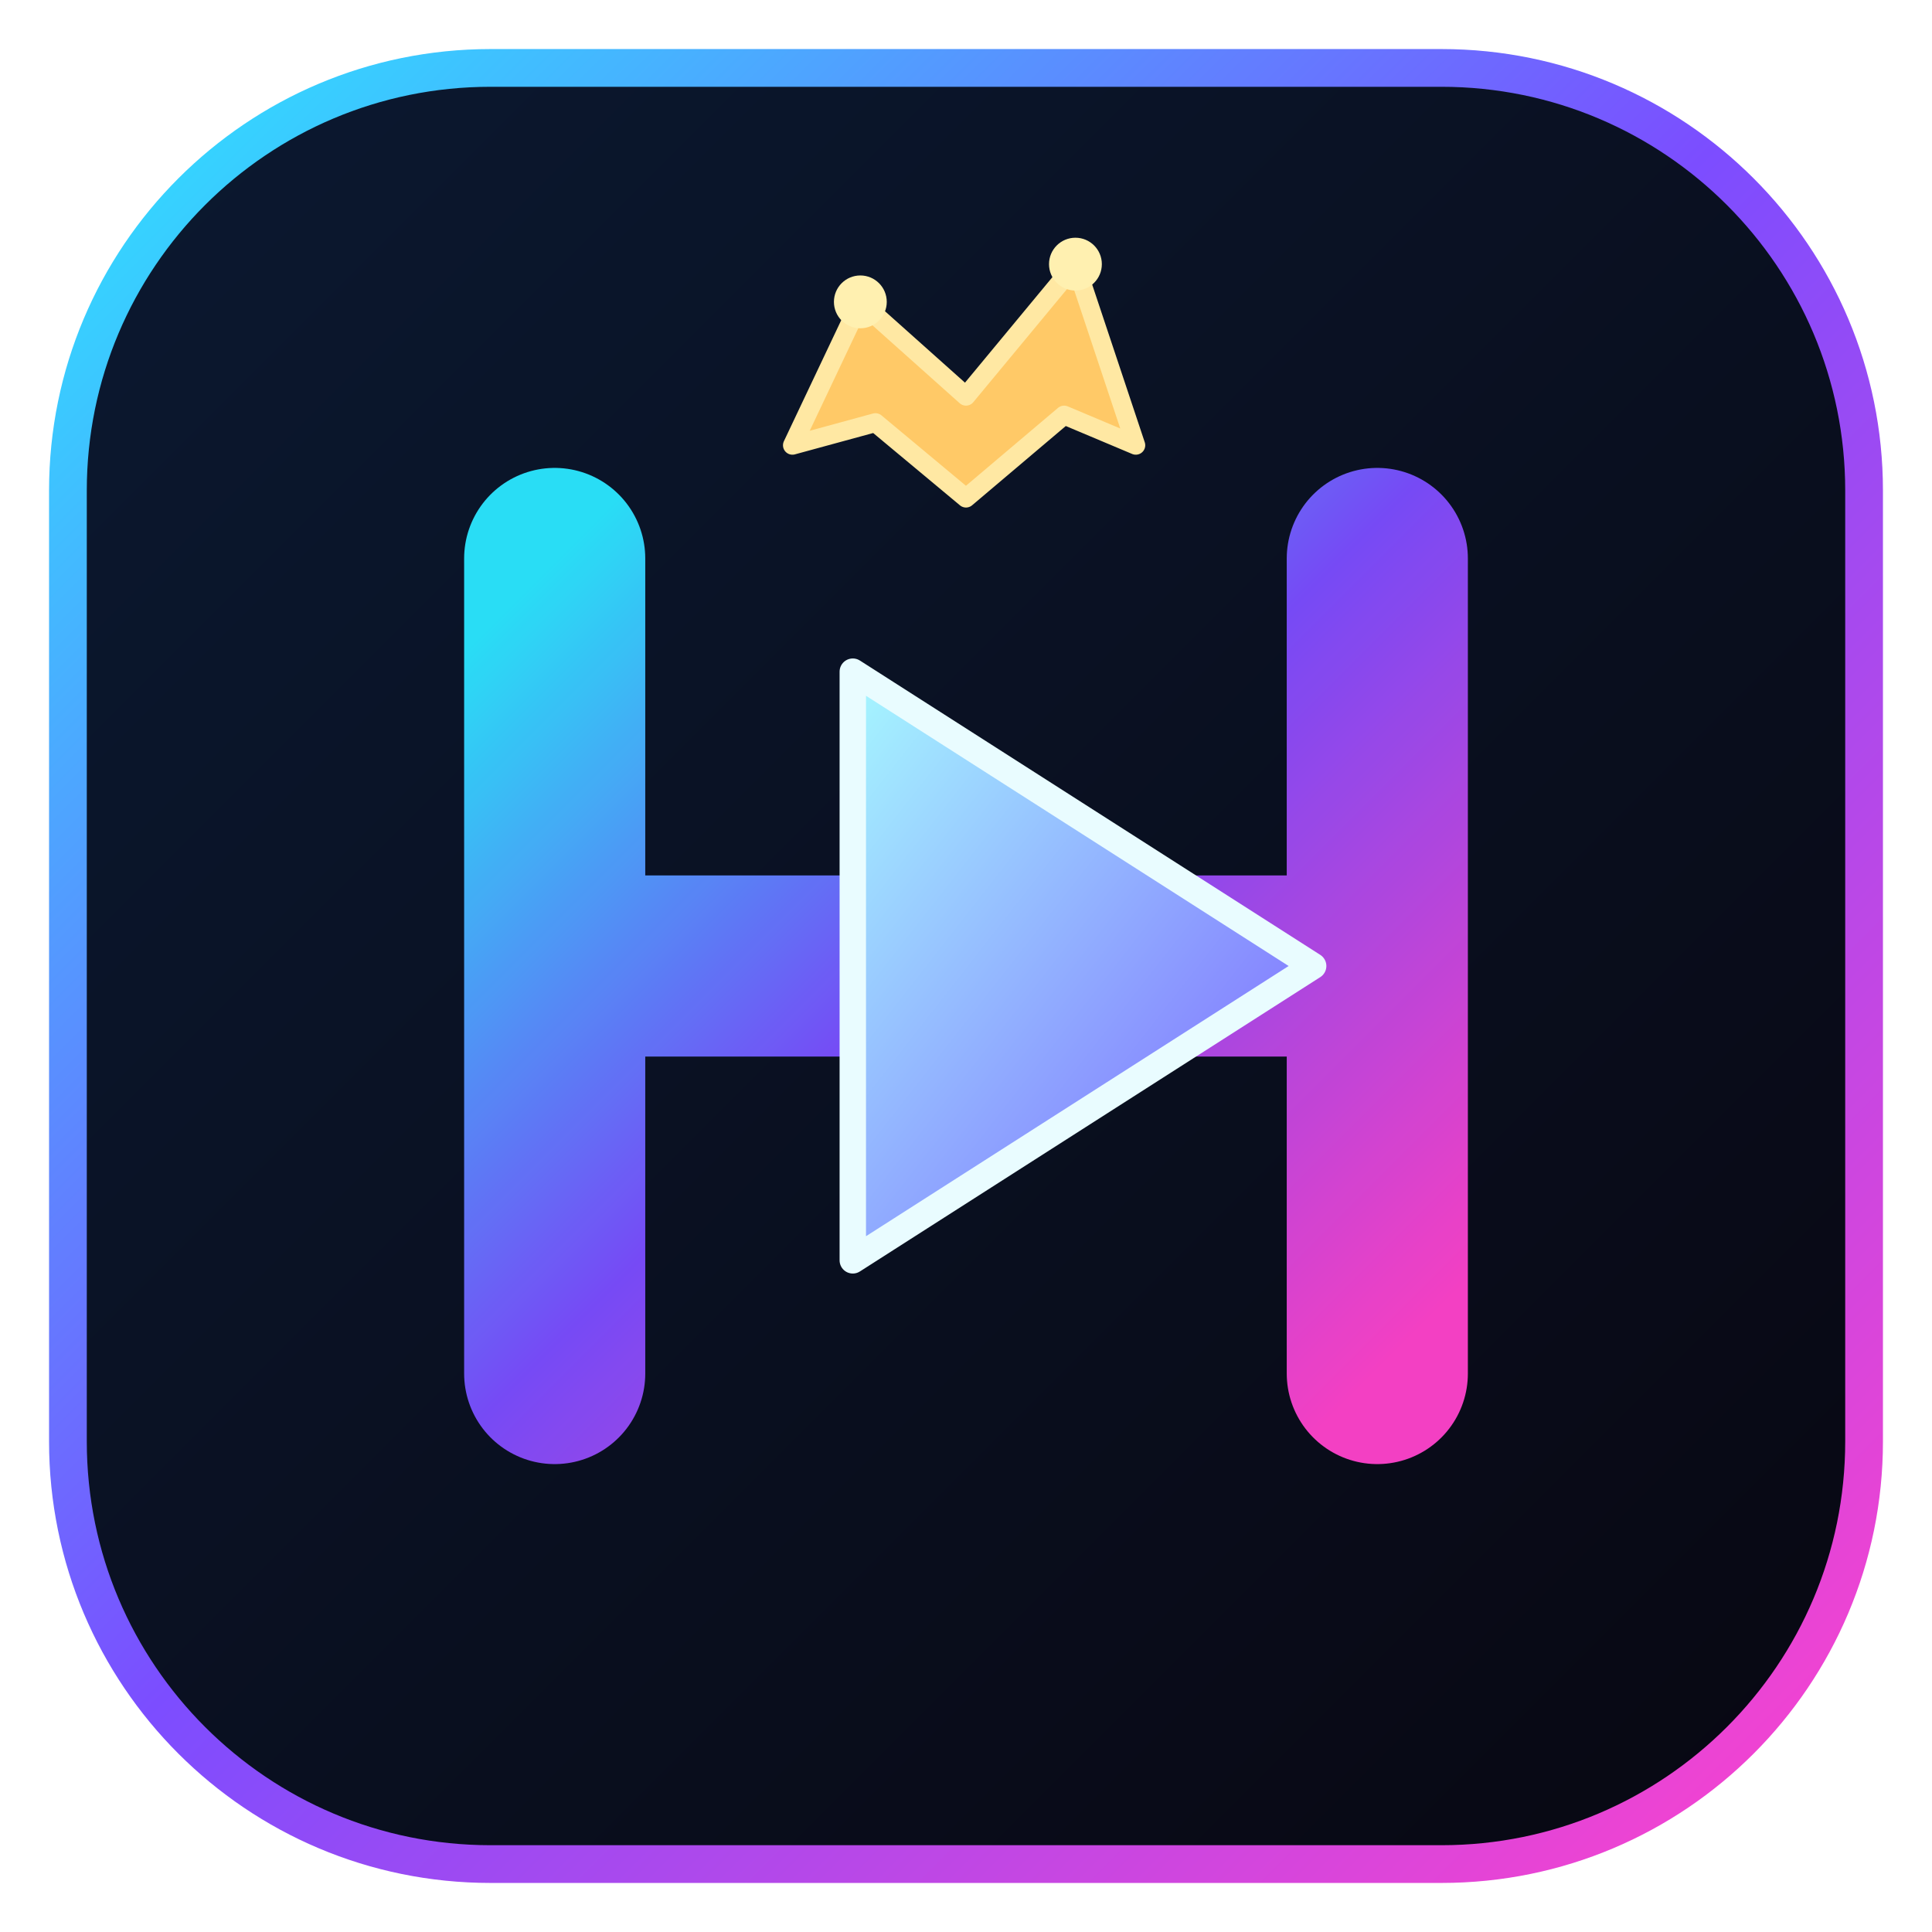
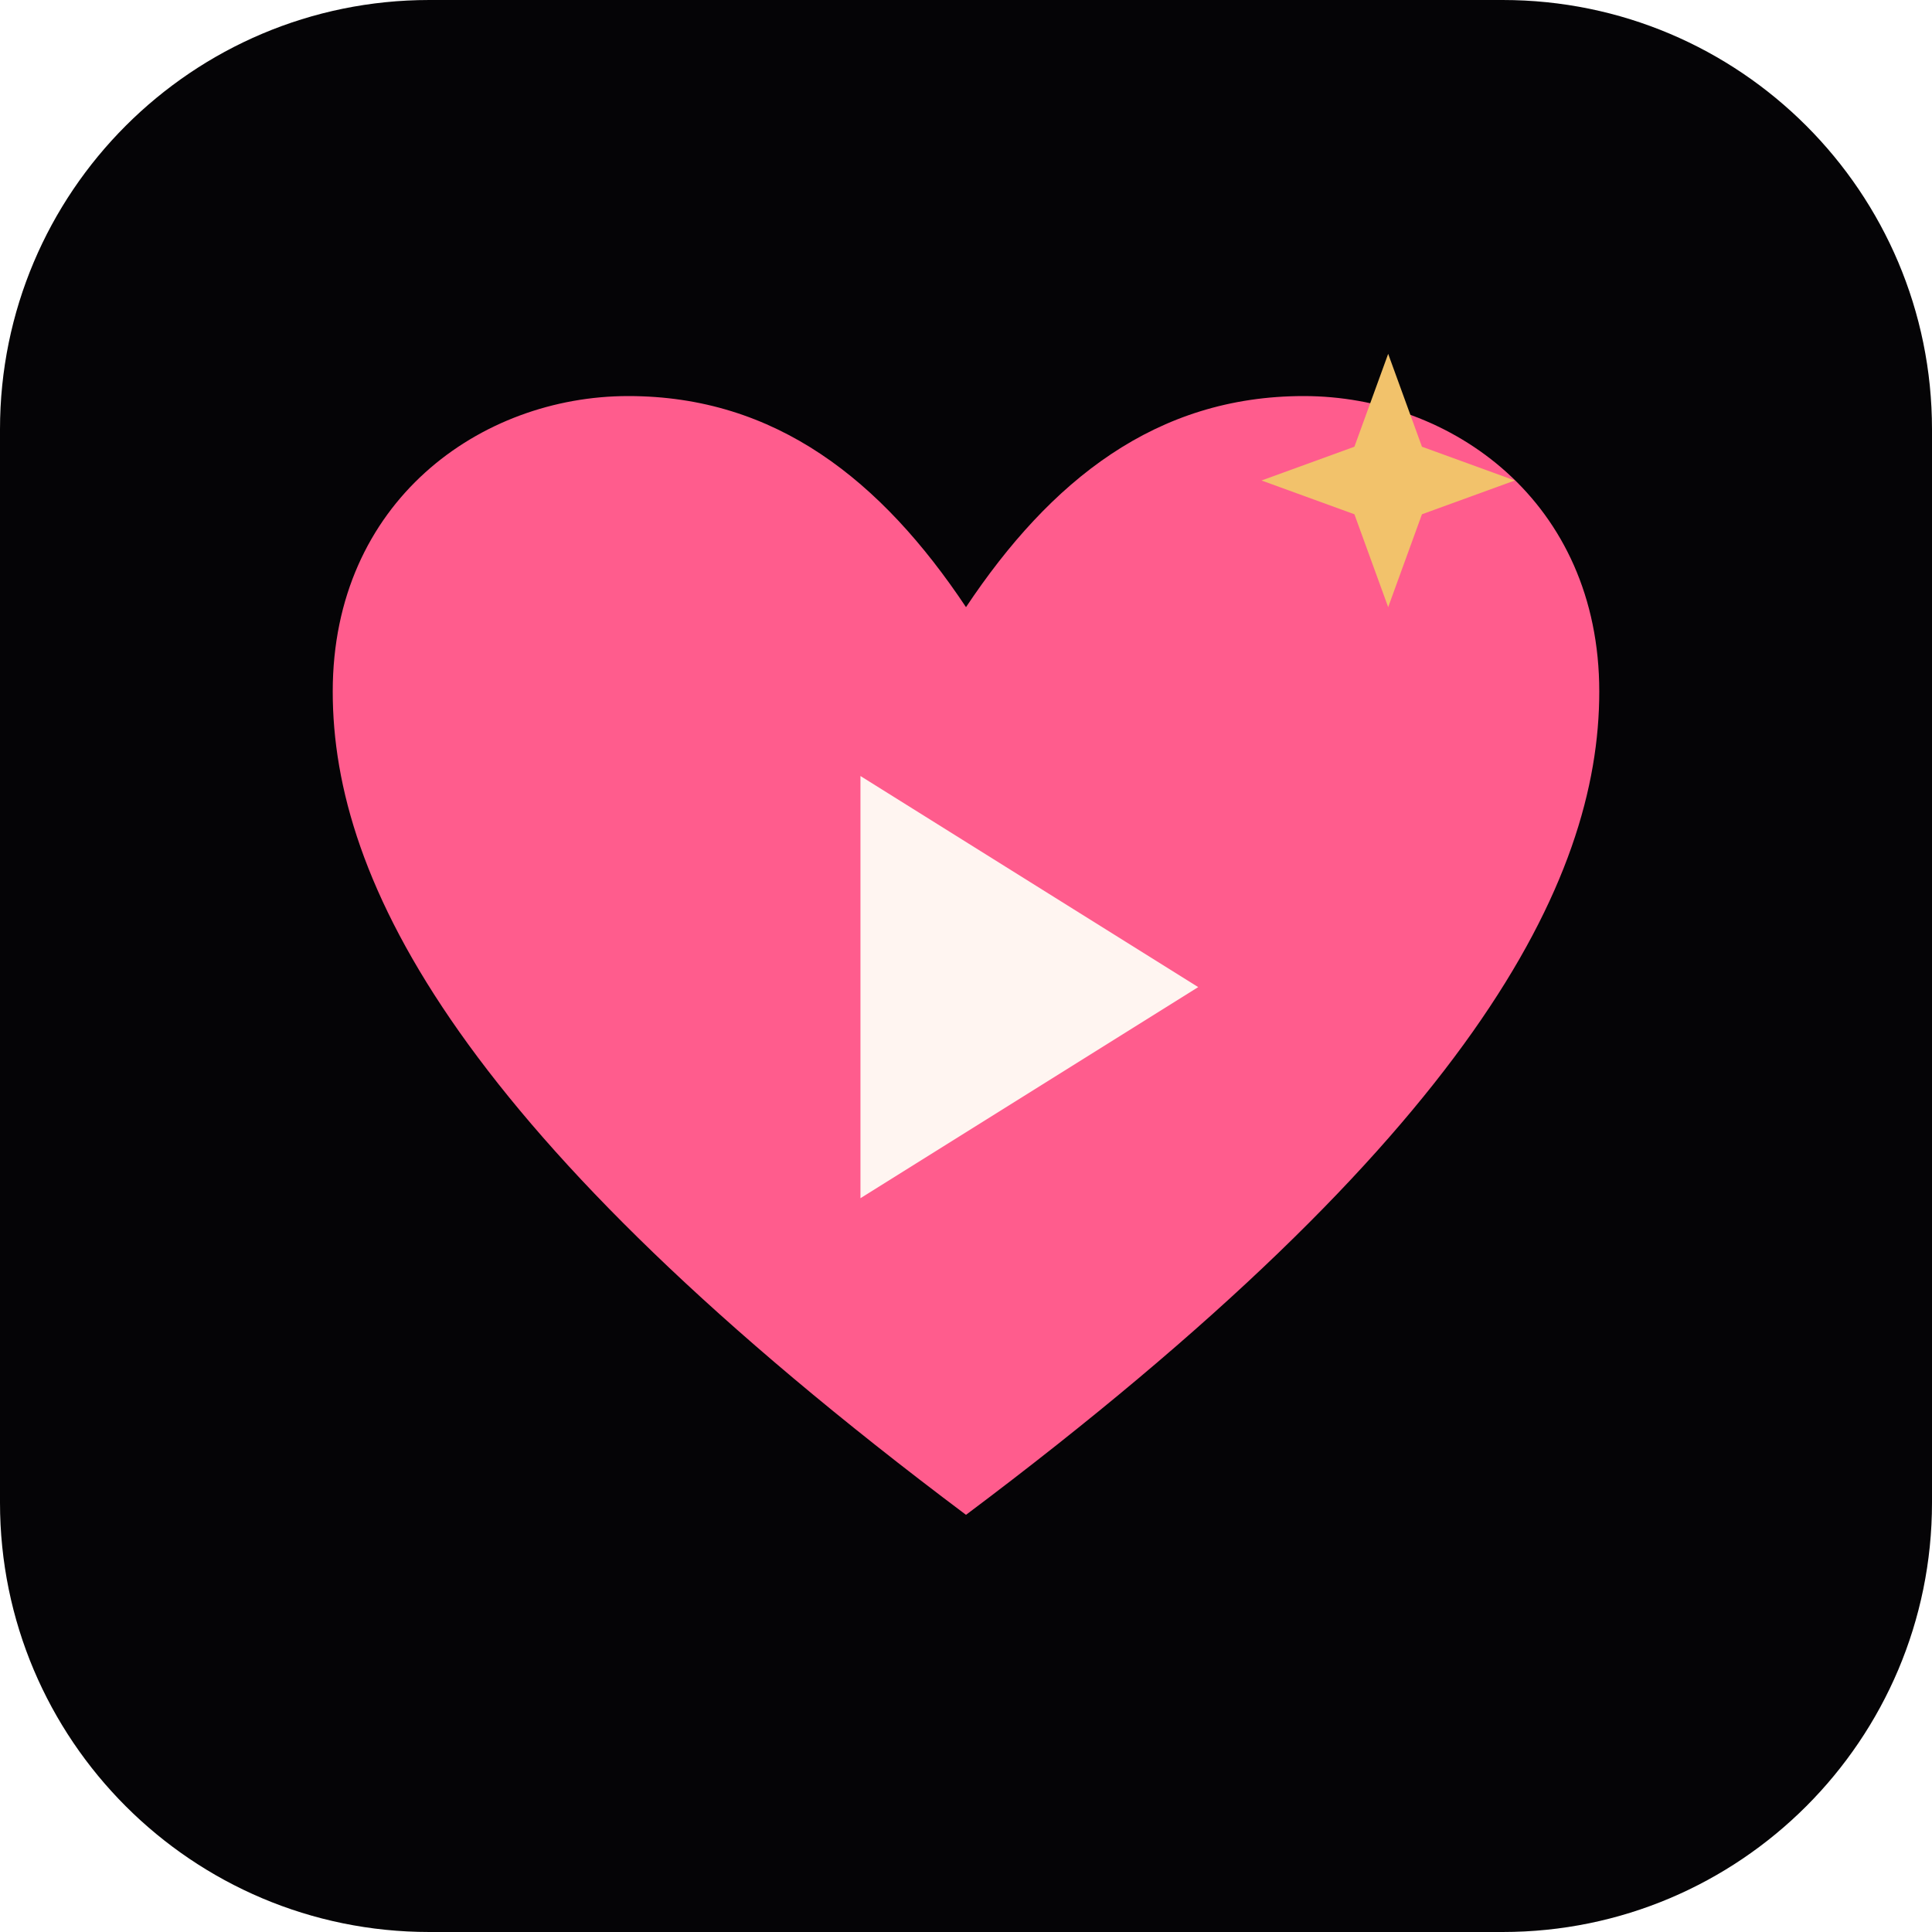
- <svg xmlns="http://www.w3.org/2000/svg" viewBox="0 0 512 512">
-   <defs>
-     <linearGradient id="bg" x1="0" y1="0" x2="1" y2="1">
-       <stop stop-color="#0b1931" />
-       <stop offset="1" stop-color="#080711" />
-     </linearGradient>
-     <linearGradient id="neon" x1="0" y1="0" x2="1" y2="1">
-       <stop stop-color="#2be7ff" />
-       <stop offset=".48" stop-color="#7c4dff" />
-       <stop offset="1" stop-color="#ff42cc" />
-     </linearGradient>
-     <linearGradient id="play" x1="0" y1="0" x2="1" y2="1">
-       <stop stop-color="#a6f8ff" />
-       <stop offset="1" stop-color="#7a5cff" />
-     </linearGradient>
-     <filter id="glow" x="-50%" y="-50%" width="200%" height="200%">
-       <feGaussianBlur stdDeviation="9" />
-     </filter>
-   </defs>
-   <rect x="18" y="18" width="476" height="476" rx="112" fill="url(#bg)" stroke="url(#neon)" stroke-width="10" />
-   <path d="M147 148v216 M365 148v216 M147 256h218" fill="none" stroke="url(#neon)" stroke-width="48" stroke-linecap="round" opacity=".95" />
-   <path d="M226 178 348 256 226 334Z" fill="url(#play)" stroke="#e9fcff" stroke-width="7" stroke-linejoin="round" />
-   <path d="M210 118 228 80 256 105 285 70 301 118 282 110 256 132 232 112Z" fill="#ffc967" stroke="#ffe8a3" stroke-width="5" stroke-linejoin="round" />
-   <circle cx="228" cy="80" r="7" fill="#fff0b0" />
-   <circle cx="285" cy="70" r="7" fill="#fff0b0" />
+ <svg xmlns="http://www.w3.org/2000/svg" viewBox="0 0 108 108">
+   <rect width="108" height="108" rx="24" fill="#050406" />
+   <g transform="translate(54 54) scale(1.18) translate(-54 -54)">
+     <path fill="#FF5C8D" d="M54,80 C30,62 24,50 24,41 C24,32 31,27 38,27 C45,27 50,31 54,37 C58,31 63,27 70,27 C77,27 84,32 84,41 C84,50 78,62 54,80 Z" />
+     <path fill="#FFF5F1" d="M49,45 L49,65 L65,55 Z" />
+     <path fill="#F2C26B" d="M74,25 L75.6,29.4 L80,31 L75.6,32.6 L74,37 L72.4,32.6 L68,31 L72.4,29.4 Z" />
+   </g>
</svg>
